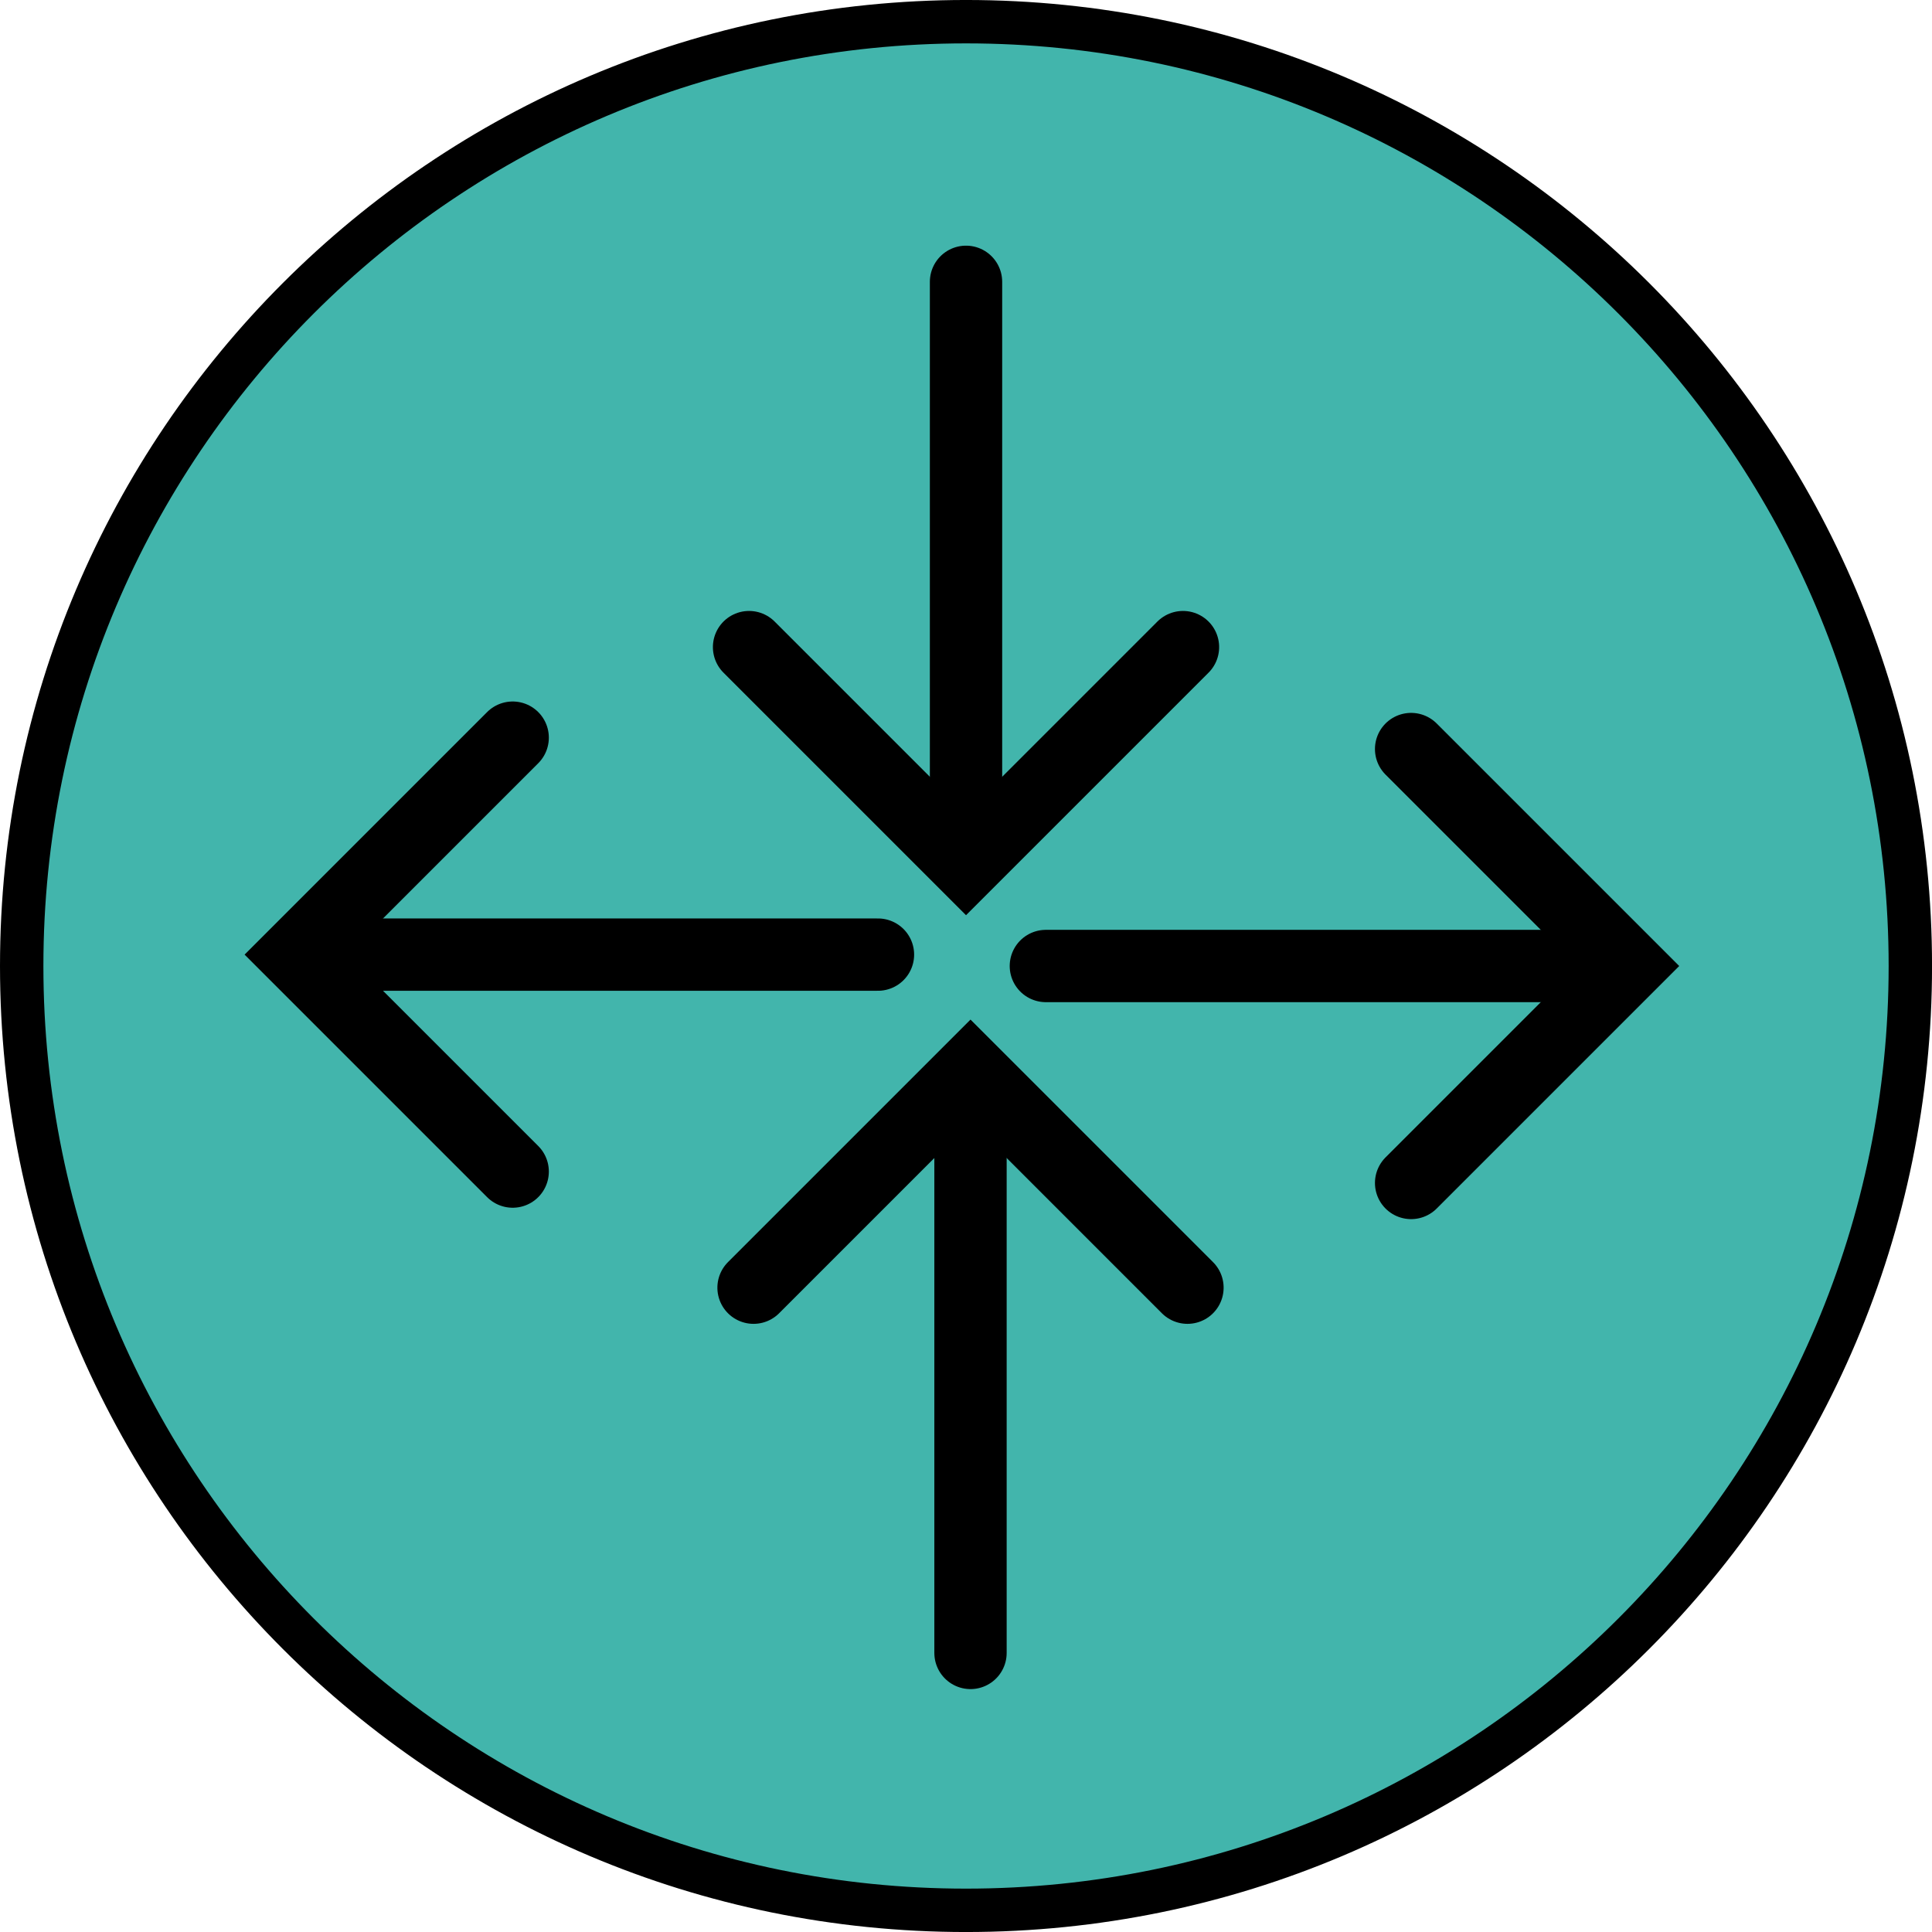
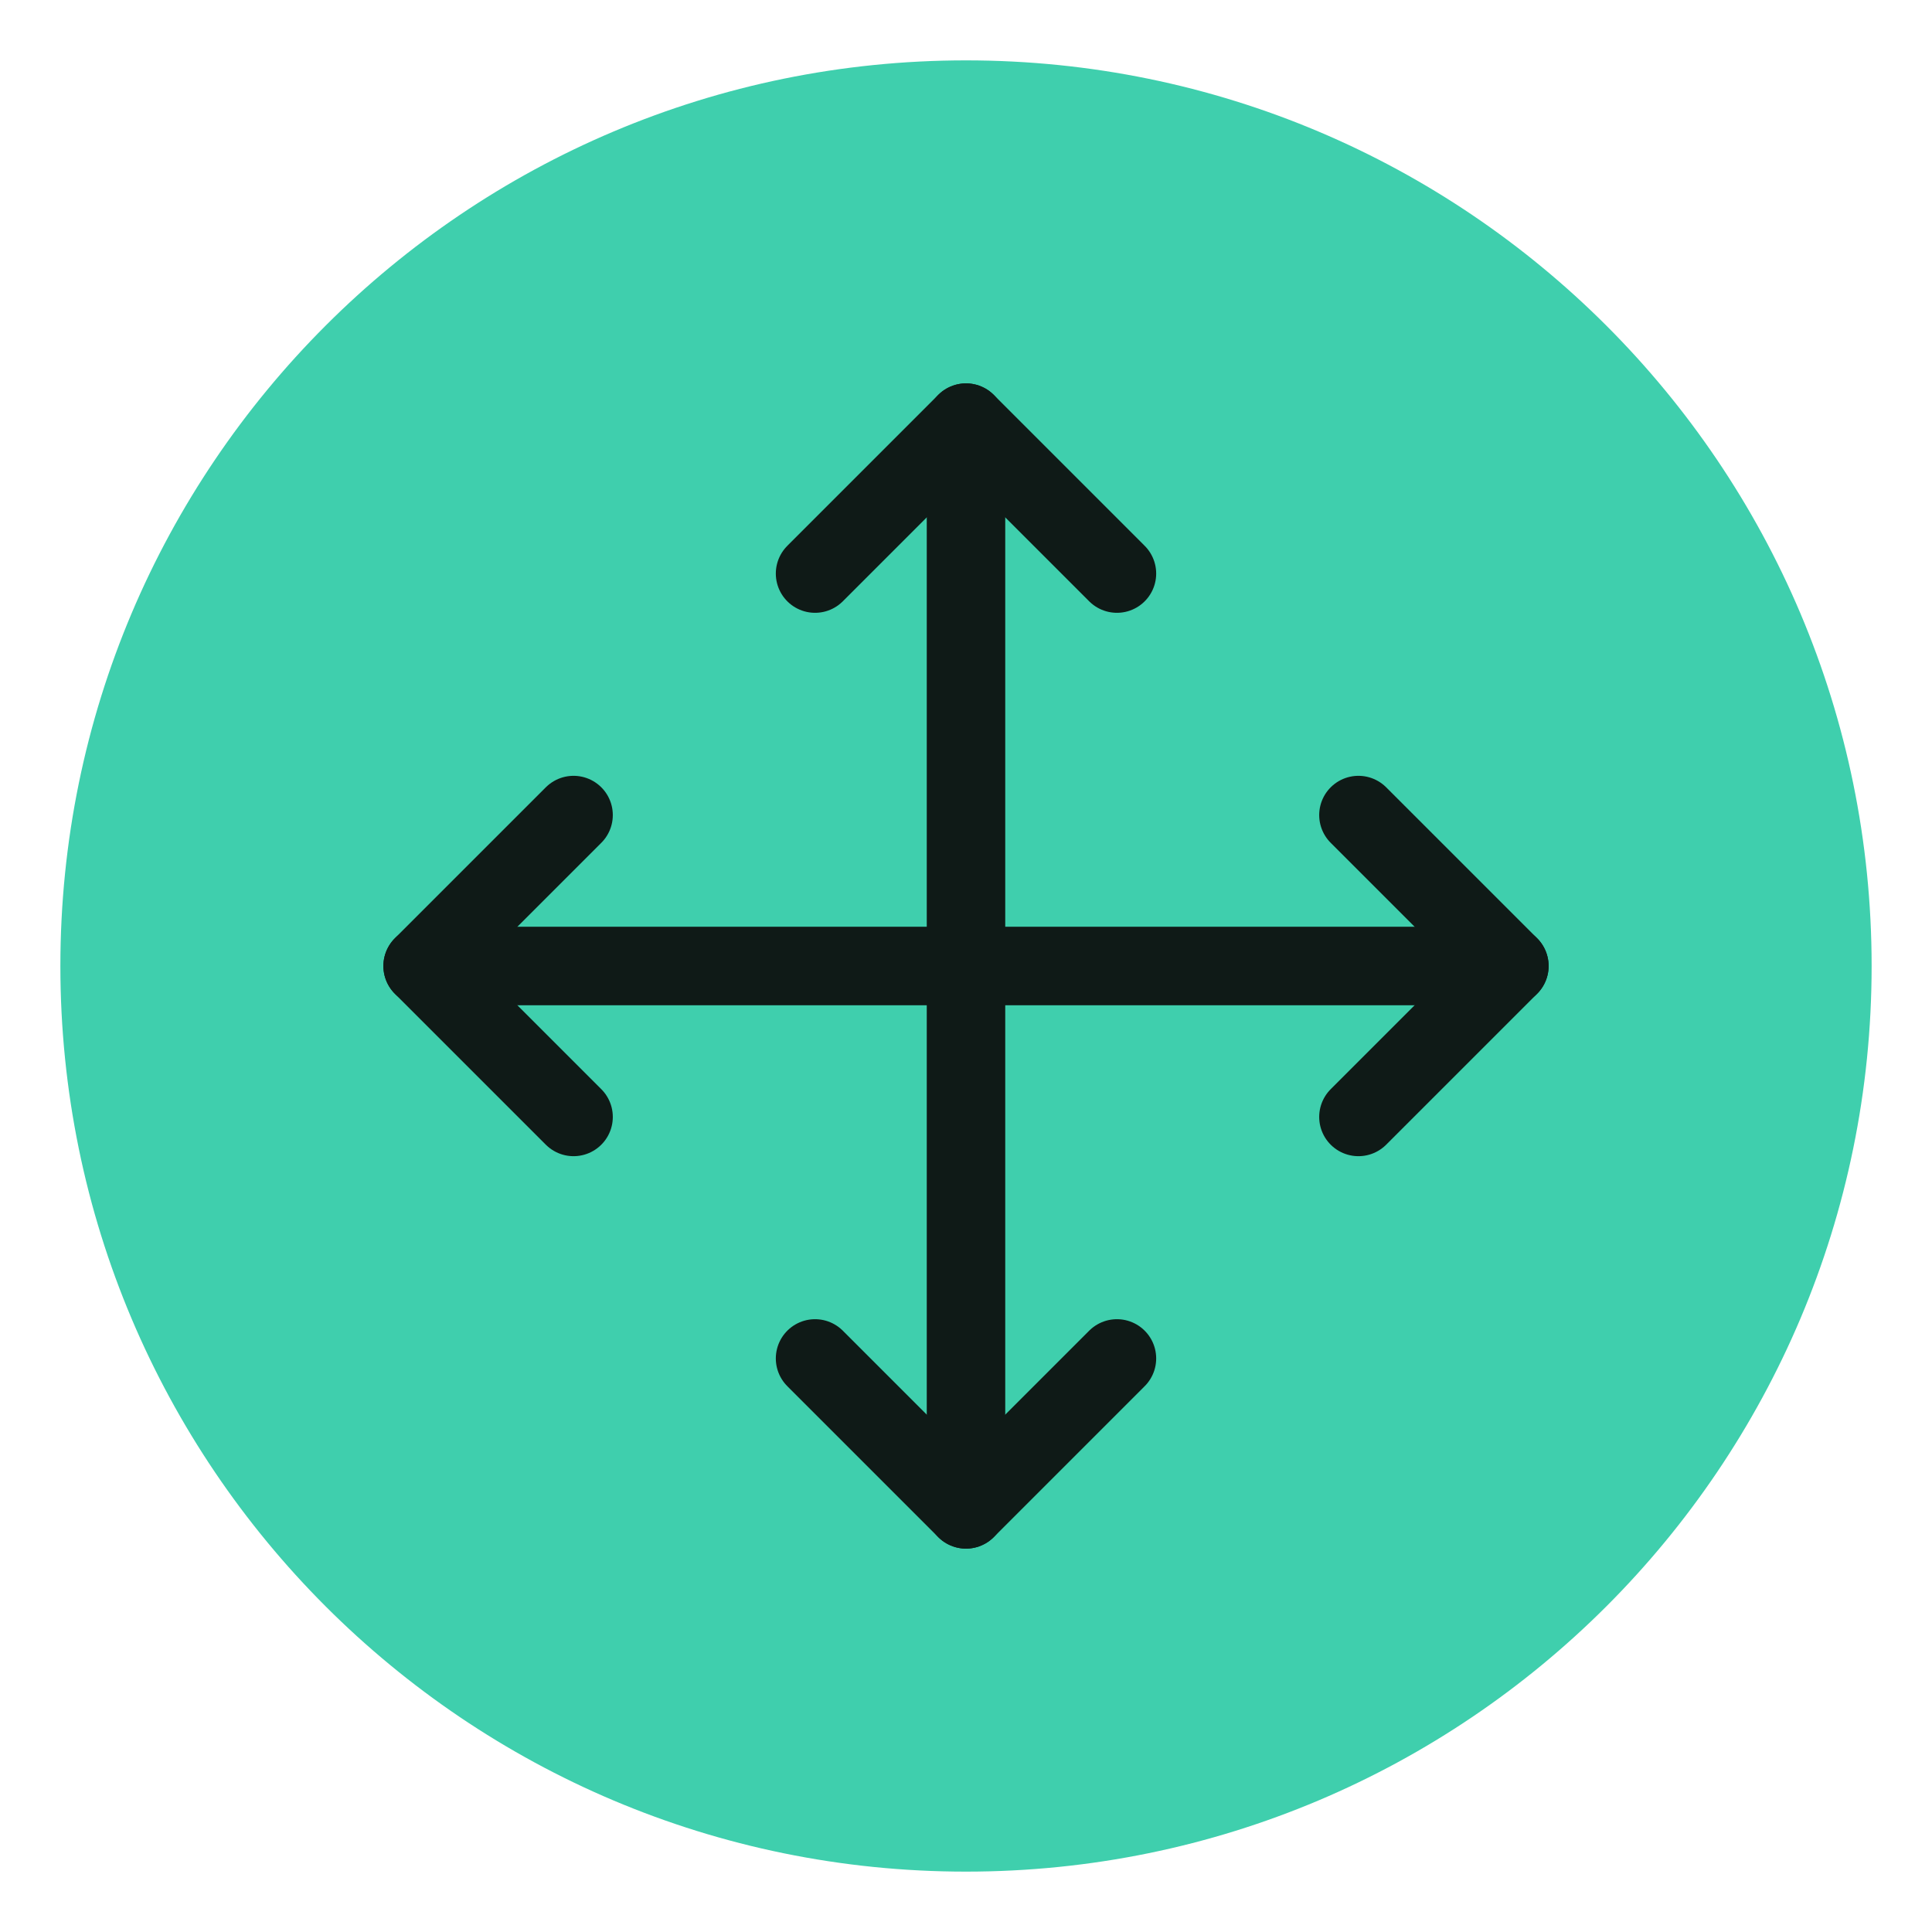
- <svg xmlns="http://www.w3.org/2000/svg" width="53.429mm" height="53.429mm" viewBox="0 0 53.429 53.429" version="1.1" id="svg1" xml:space="preserve">
-   <defs id="defs1">
-     <marker style="overflow:visible" id="marker5" refX="0" refY="0" orient="auto-start-reverse" markerWidth="1" markerHeight="1" viewBox="0 0 1 1" preserveAspectRatio="xMidYMid">
-       <path style="fill:none;stroke:context-stroke;stroke-width:1;stroke-linecap:round" d="M 3,-3 0,0 3,3" transform="rotate(180,0.125,0)" id="path5" />
-     </marker>
-     <marker style="overflow:visible" id="marker5-7" refX="0" refY="0" orient="auto-start-reverse" markerWidth="1" markerHeight="1" viewBox="0 0 1 1" preserveAspectRatio="xMidYMid">
-       <path style="fill:none;stroke:context-stroke;stroke-width:1;stroke-linecap:round" d="M 3,-3 0,0 3,3" transform="rotate(180,0.125,0)" id="path5-9" />
-     </marker>
-     <marker style="overflow:visible" id="marker5-7-7" refX="0" refY="0" orient="auto-start-reverse" markerWidth="1" markerHeight="1" viewBox="0 0 1 1" preserveAspectRatio="xMidYMid">
-       <path style="fill:none;stroke:context-stroke;stroke-width:1;stroke-linecap:round" d="M 3,-3 0,0 3,3" transform="rotate(180,0.125,0)" id="path5-9-5" />
-     </marker>
-     <marker style="overflow:visible" id="marker5-7-7-9" refX="0" refY="0" orient="auto-start-reverse" markerWidth="1" markerHeight="1" viewBox="0 0 1 1" preserveAspectRatio="xMidYMid">
-       <path style="fill:none;stroke:context-stroke;stroke-width:1;stroke-linecap:round" d="M 3,-3 0,0 3,3" transform="rotate(180,0.125,0)" id="path5-9-5-7" />
-     </marker>
-   </defs>
-   <g id="layer4" transform="translate(-60.26996,-50.88237)">
-     <circle style="fill:#42b5ac;fill-opacity:1;stroke:#000000;stroke-width:1.2;stroke-dasharray:none;stroke-opacity:1" id="path4-5" cx="86.985" cy="77.597" r="26.115" />
-     <path style="fill:#000000;fill-opacity:1;stroke:#000000;stroke-width:2;stroke-linecap:round;stroke-linejoin:miter;stroke-dasharray:none;stroke-opacity:1;marker-end:url(#marker5)" d="M 86.985,58.676 V 74.278" id="path3" />
-     <path style="fill:#000000;fill-opacity:1;stroke:#000000;stroke-width:2;stroke-linecap:round;stroke-linejoin:miter;stroke-dasharray:none;stroke-opacity:1;marker-end:url(#marker5-7)" d="M 87.109,96.594 V 80.993" id="path3-0" />
-     <path style="fill:#000000;fill-opacity:1;stroke:#000000;stroke-width:2;stroke-linecap:round;stroke-linejoin:miter;stroke-dasharray:none;stroke-opacity:1;marker-end:url(#marker5-7-7)" d="M 84.55,77.282 H 68.948" id="path3-0-2" />
-     <path style="fill:#000000;fill-opacity:1;stroke:#000000;stroke-width:2;stroke-linecap:round;stroke-linejoin:miter;stroke-dasharray:none;stroke-opacity:1;marker-end:url(#marker5-7-7-9)" d="M 89.193,77.597 H 104.794" id="path3-0-2-6" />
+ <svg xmlns="http://www.w3.org/2000/svg" viewBox="0 0 64 64" width="64" height="64" color="#3fcfad">
+   <circle cx="32" cy="32" r="30" fill="currentColor" />
+   <g fill="none" stroke="#0f1a17" stroke-width="2.6" stroke-linecap="round" stroke-linejoin="round">
+     <path d="M32 14v36M14 32h36" />
+     <path d="M27 19l5-5 5 5M27 45l5 5 5-5M19 27l-5 5 5 5M45 27l5 5-5 5" />
  </g>
</svg>
